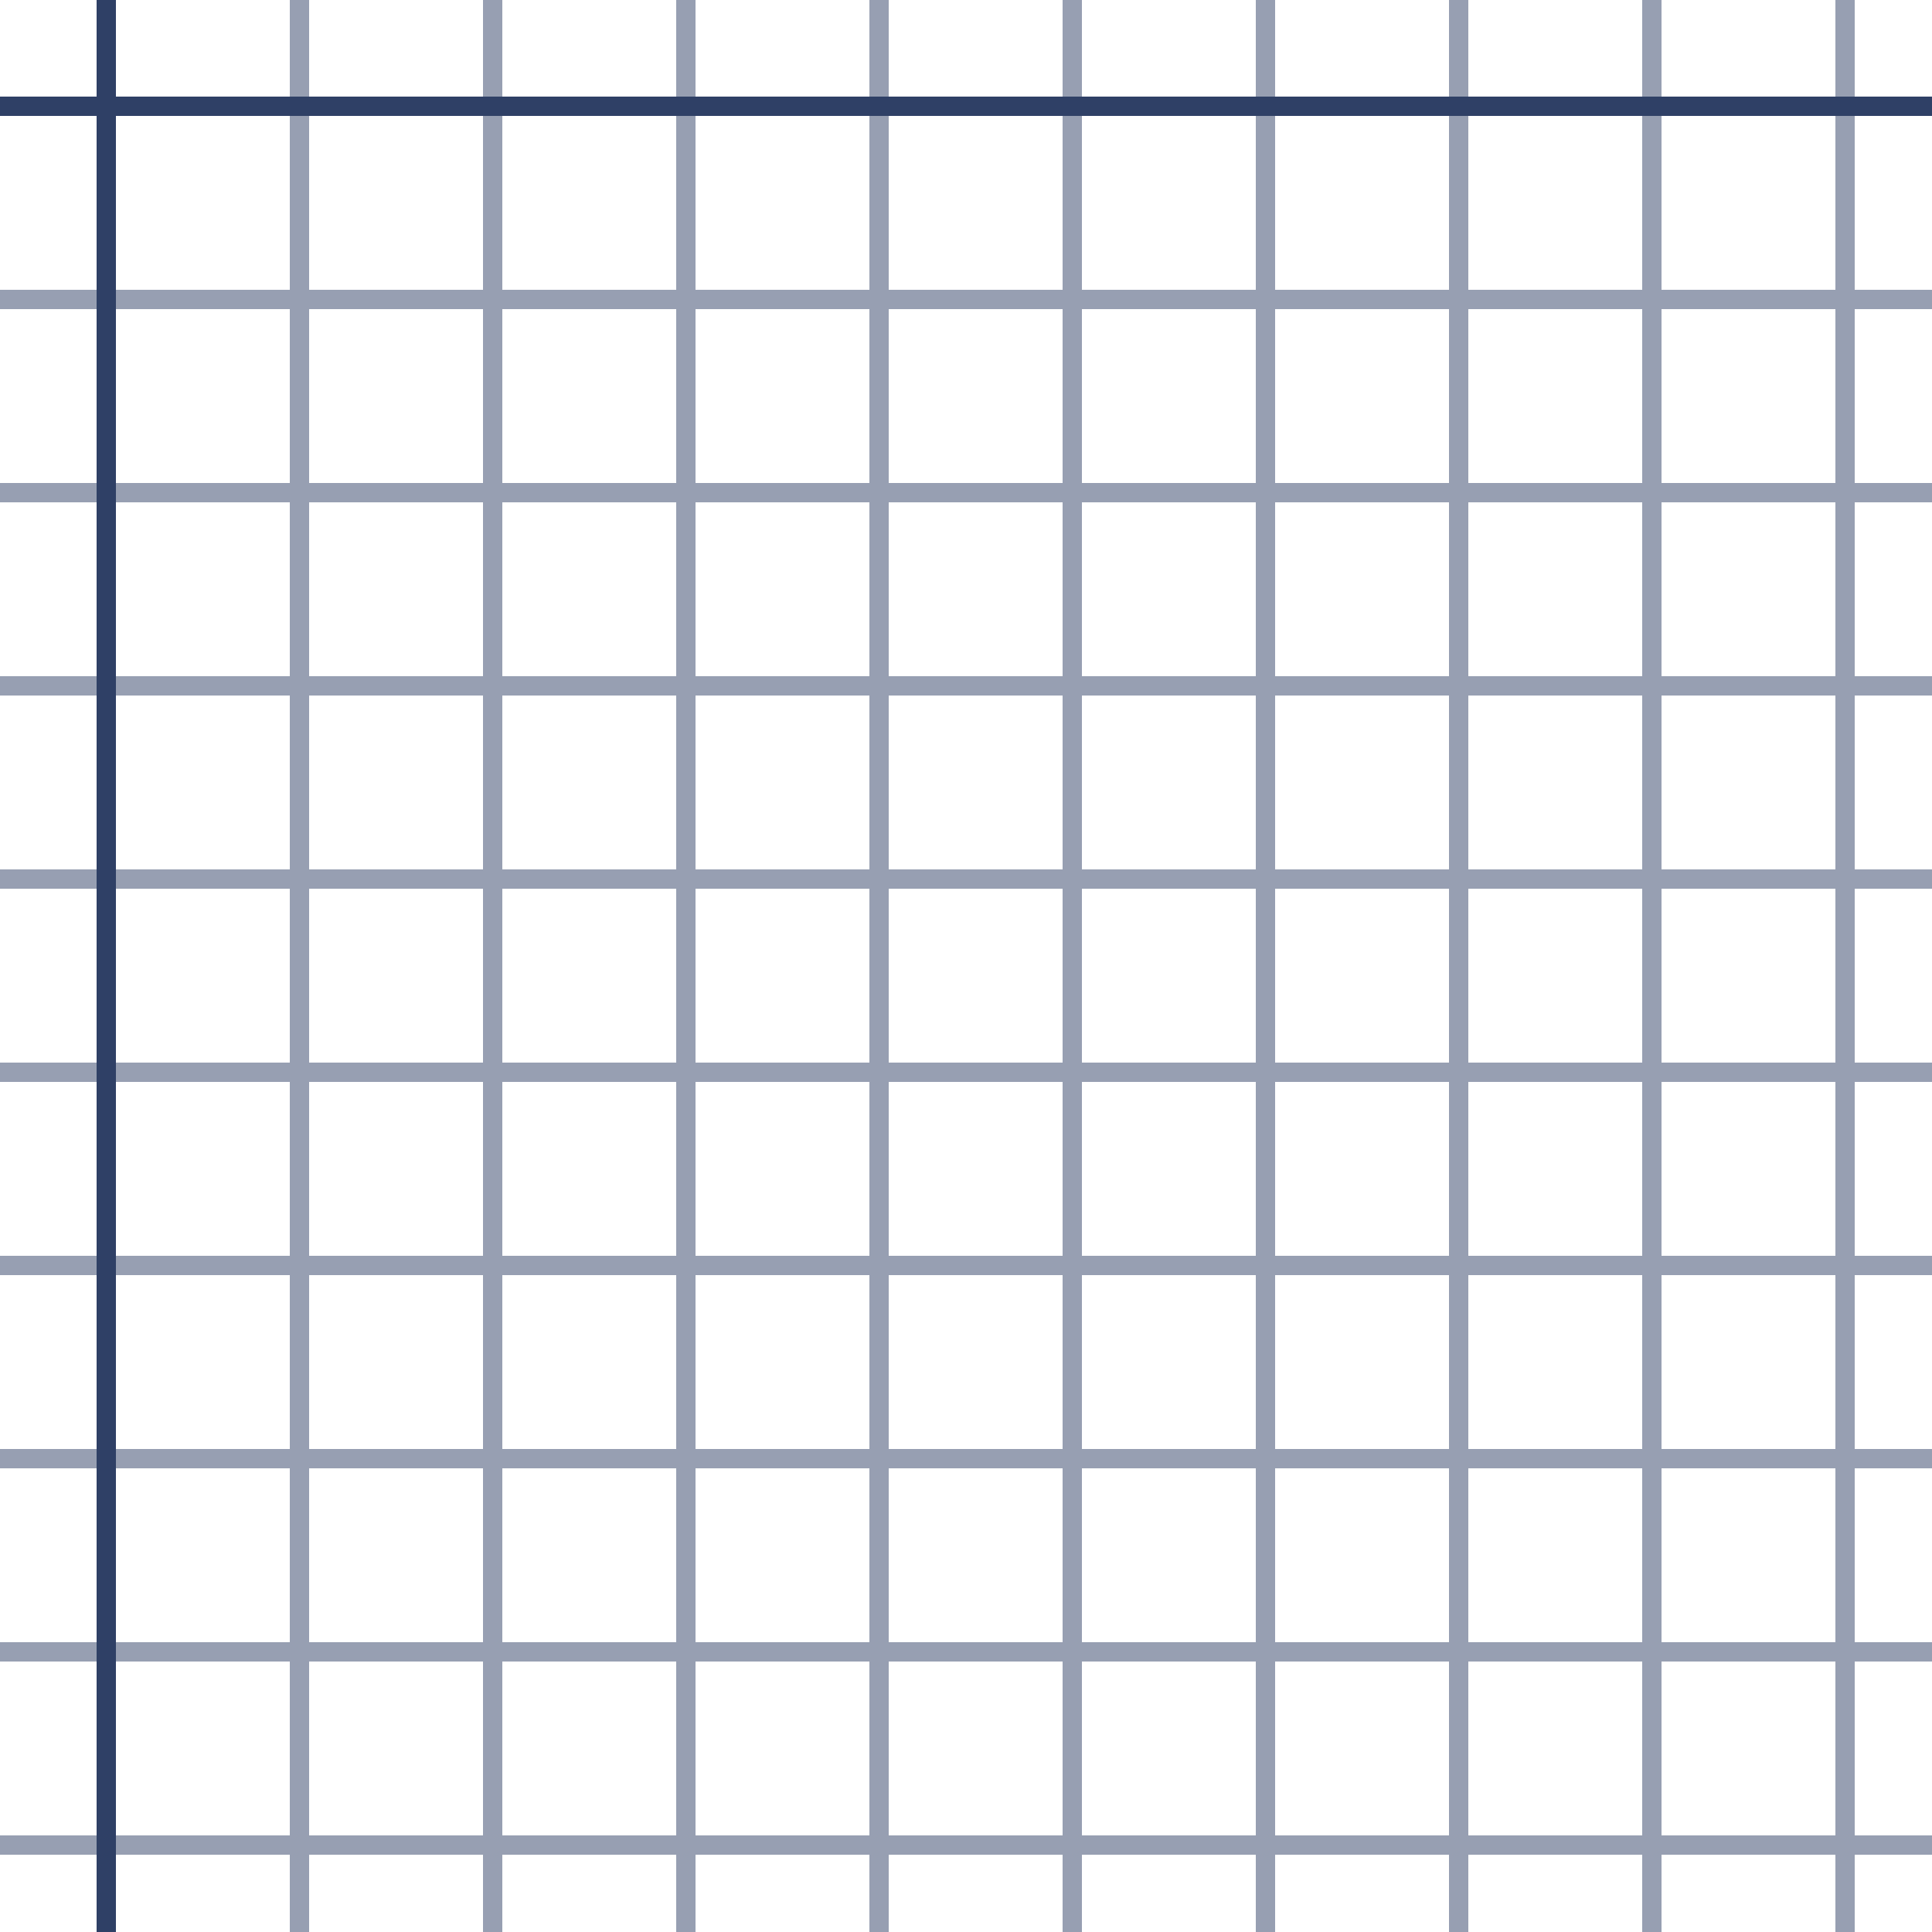
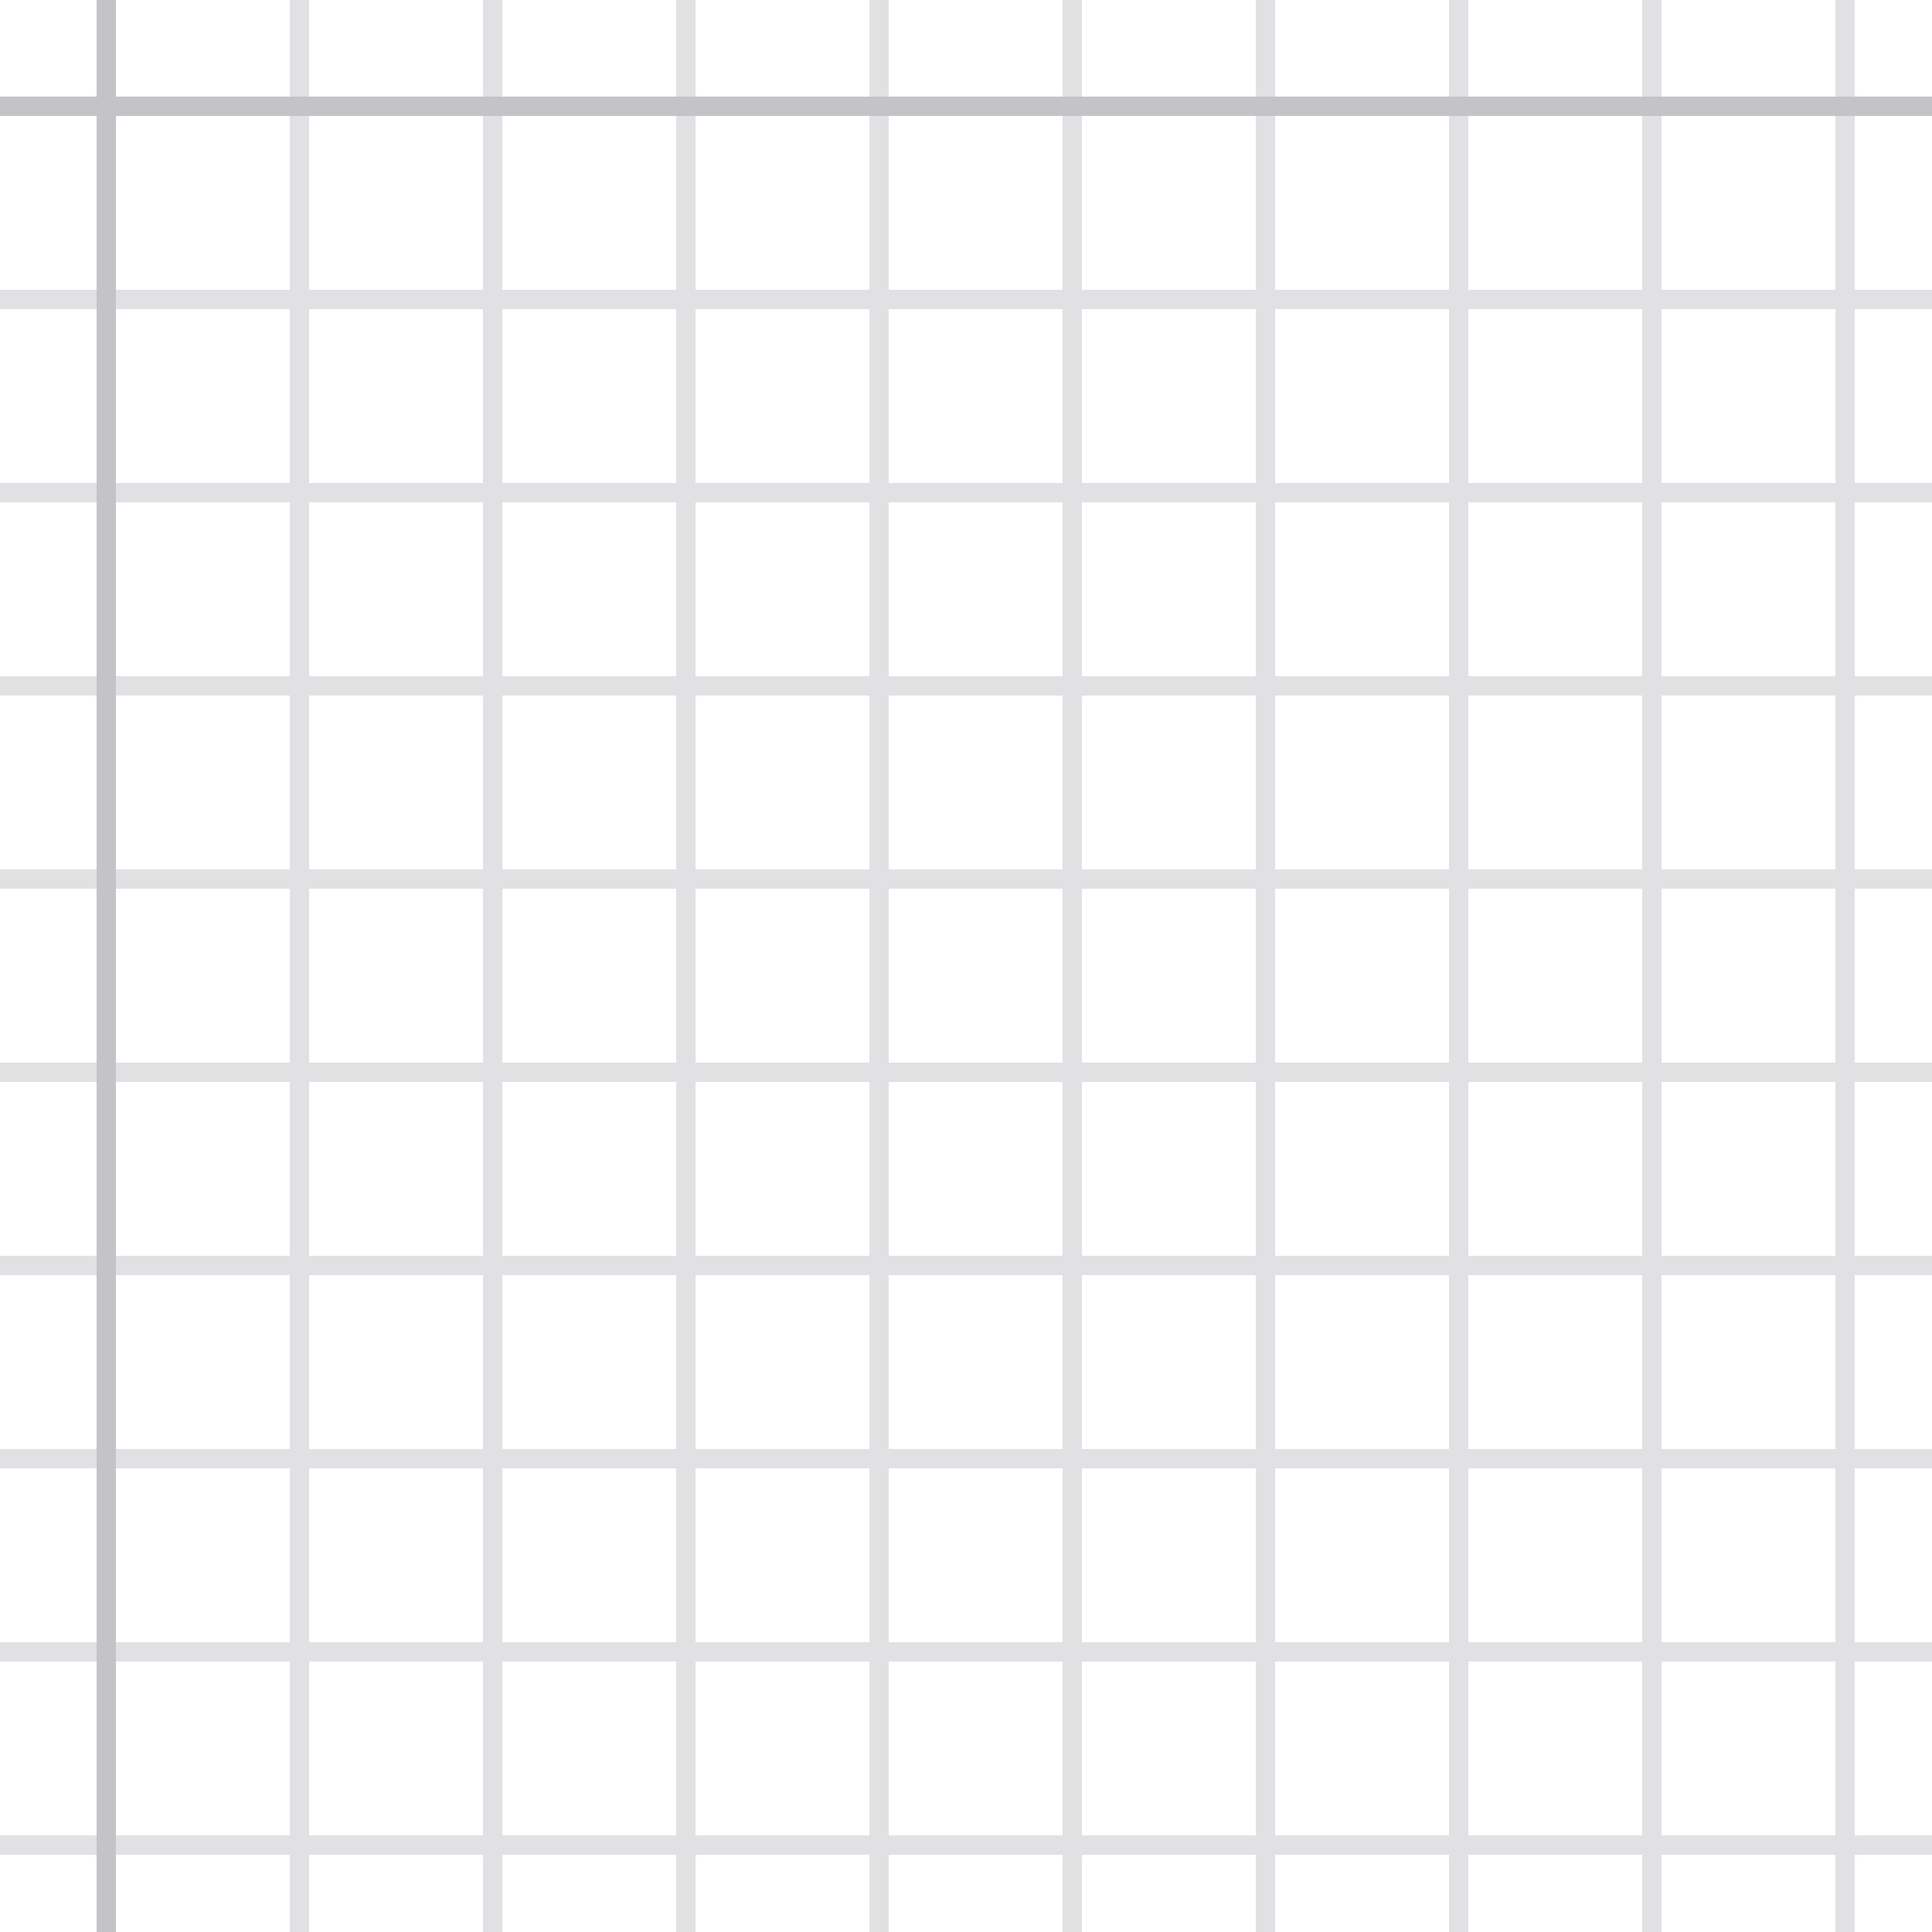
<svg xmlns="http://www.w3.org/2000/svg" width="100" height="100" viewBox="0 0 100 100">
  <g fill-rule="evenodd">
-     <g fill="#2f4066">
+     <g fill="#c4c4c8">
      <path opacity=".5" d="M96 95h4v1h-4v4h-1v-4h-9v4h-1v-4h-9v4h-1v-4h-9v4h-1v-4h-9v4h-1v-4h-9v4h-1v-4h-9v4h-1v-4h-9v4h-1v-4h-9v4h-1v-4H0v-1h15v-9H0v-1h15v-9H0v-1h15v-9H0v-1h15v-9H0v-1h15v-9H0v-1h15v-9H0v-1h15v-9H0v-1h15v-9H0v-1h15V0h1v15h9V0h1v15h9V0h1v15h9V0h1v15h9V0h1v15h9V0h1v15h9V0h1v15h9V0h1v15h9V0h1v15h4v1h-4v9h4v1h-4v9h4v1h-4v9h4v1h-4v9h4v1h-4v9h4v1h-4v9h4v1h-4v9h4v1h-4v9zm-1 0v-9h-9v9h9zm-10 0v-9h-9v9h9zm-10 0v-9h-9v9h9zm-10 0v-9h-9v9h9zm-10 0v-9h-9v9h9zm-10 0v-9h-9v9h9zm-10 0v-9h-9v9h9zm-10 0v-9h-9v9h9zm-9-10h9v-9h-9v9zm10 0h9v-9h-9v9zm10 0h9v-9h-9v9zm10 0h9v-9h-9v9zm10 0h9v-9h-9v9zm10 0h9v-9h-9v9zm10 0h9v-9h-9v9zm10 0h9v-9h-9v9zm9-10v-9h-9v9h9zm-10 0v-9h-9v9h9zm-10 0v-9h-9v9h9zm-10 0v-9h-9v9h9zm-10 0v-9h-9v9h9zm-10 0v-9h-9v9h9zm-10 0v-9h-9v9h9zm-10 0v-9h-9v9h9zm-9-10h9v-9h-9v9zm10 0h9v-9h-9v9zm10 0h9v-9h-9v9zm10 0h9v-9h-9v9zm10 0h9v-9h-9v9zm10 0h9v-9h-9v9zm10 0h9v-9h-9v9zm10 0h9v-9h-9v9zm9-10v-9h-9v9h9zm-10 0v-9h-9v9h9zm-10 0v-9h-9v9h9zm-10 0v-9h-9v9h9zm-10 0v-9h-9v9h9zm-10 0v-9h-9v9h9zm-10 0v-9h-9v9h9zm-10 0v-9h-9v9h9zm-9-10h9v-9h-9v9zm10 0h9v-9h-9v9zm10 0h9v-9h-9v9zm10 0h9v-9h-9v9zm10 0h9v-9h-9v9zm10 0h9v-9h-9v9zm10 0h9v-9h-9v9zm10 0h9v-9h-9v9zm9-10v-9h-9v9h9zm-10 0v-9h-9v9h9zm-10 0v-9h-9v9h9zm-10 0v-9h-9v9h9zm-10 0v-9h-9v9h9zm-10 0v-9h-9v9h9zm-10 0v-9h-9v9h9zm-10 0v-9h-9v9h9zm-9-10h9v-9h-9v9zm10 0h9v-9h-9v9zm10 0h9v-9h-9v9zm10 0h9v-9h-9v9zm10 0h9v-9h-9v9zm10 0h9v-9h-9v9zm10 0h9v-9h-9v9zm10 0h9v-9h-9v9z" />
      <path d="M6 5V0H5v5H0v1h5v94h1V6h94V5H6z" />
    </g>
  </g>
</svg>
